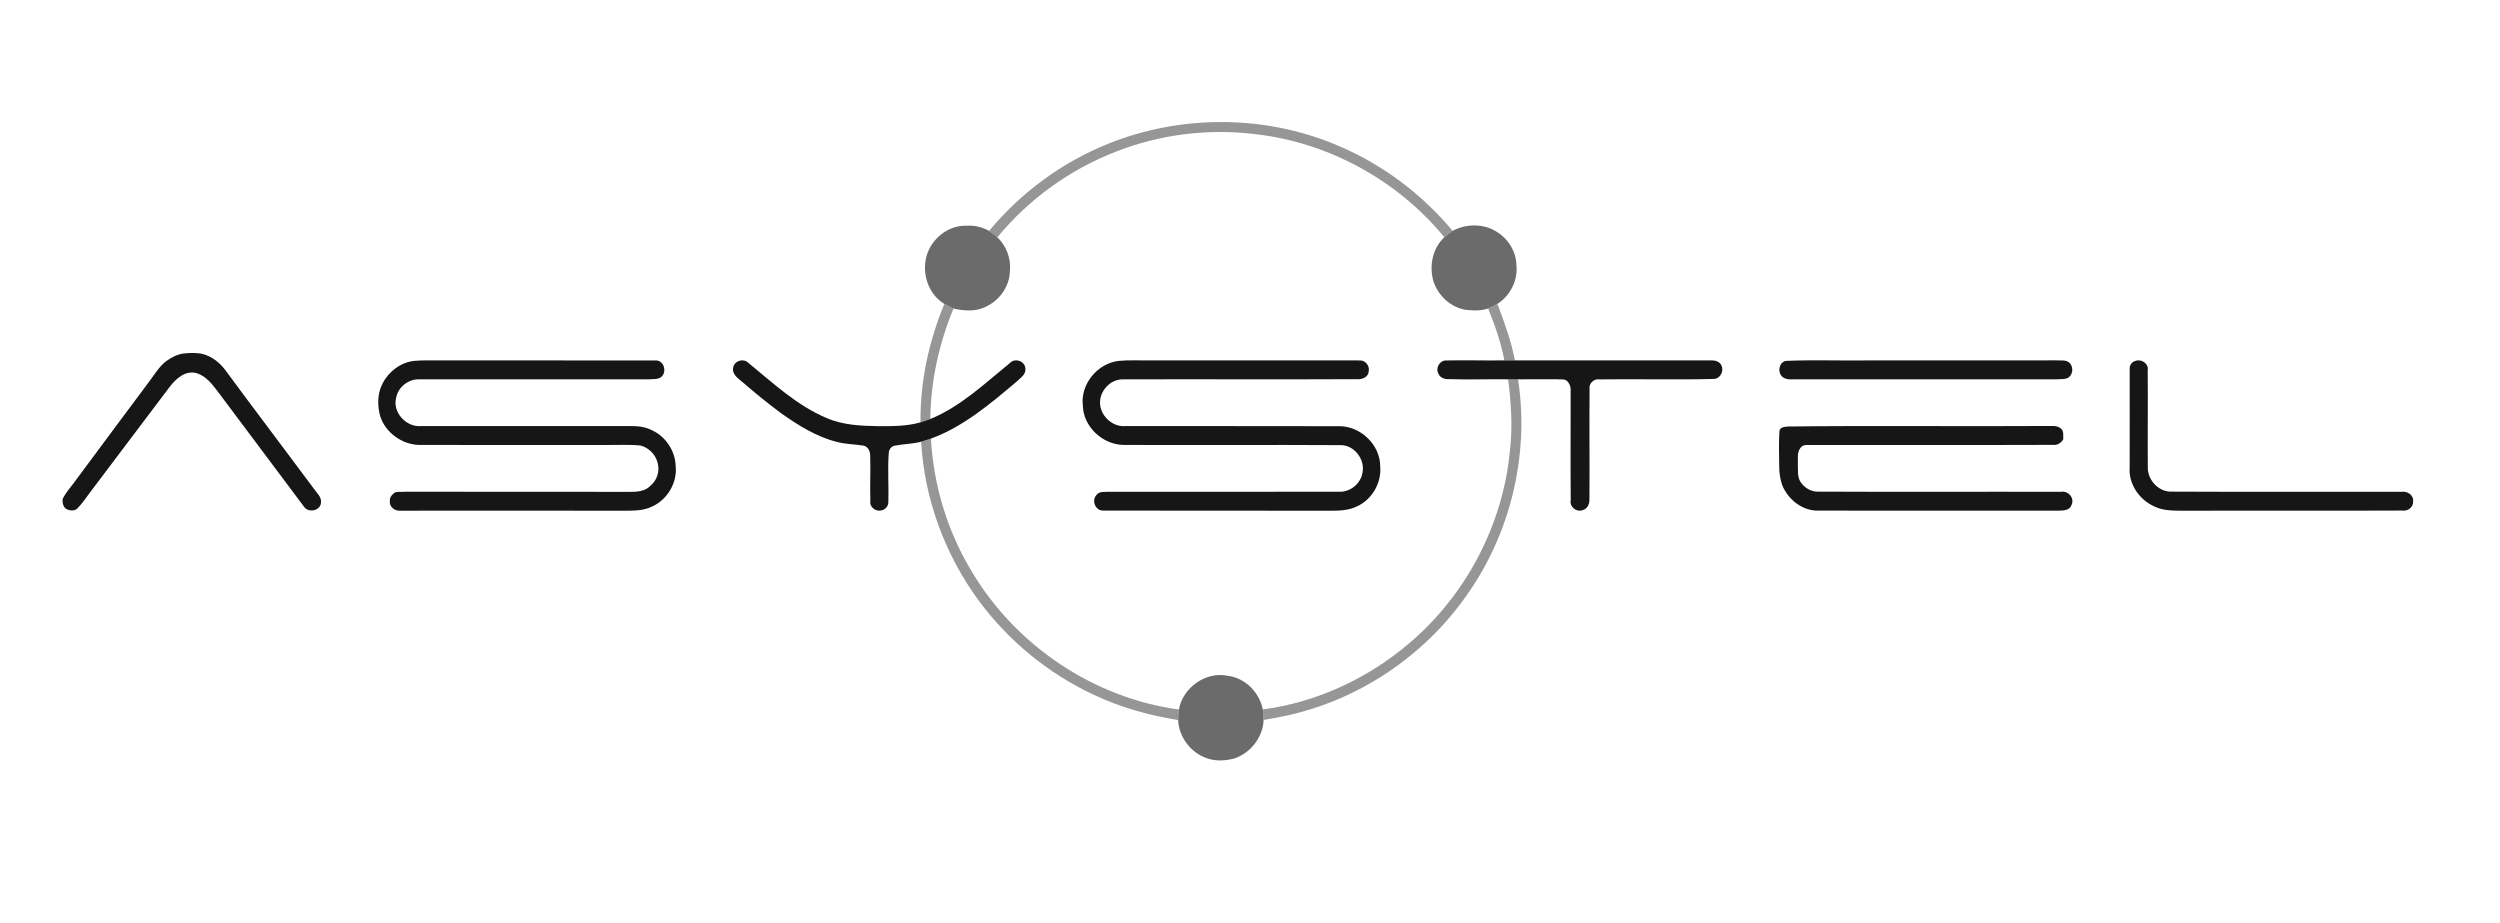
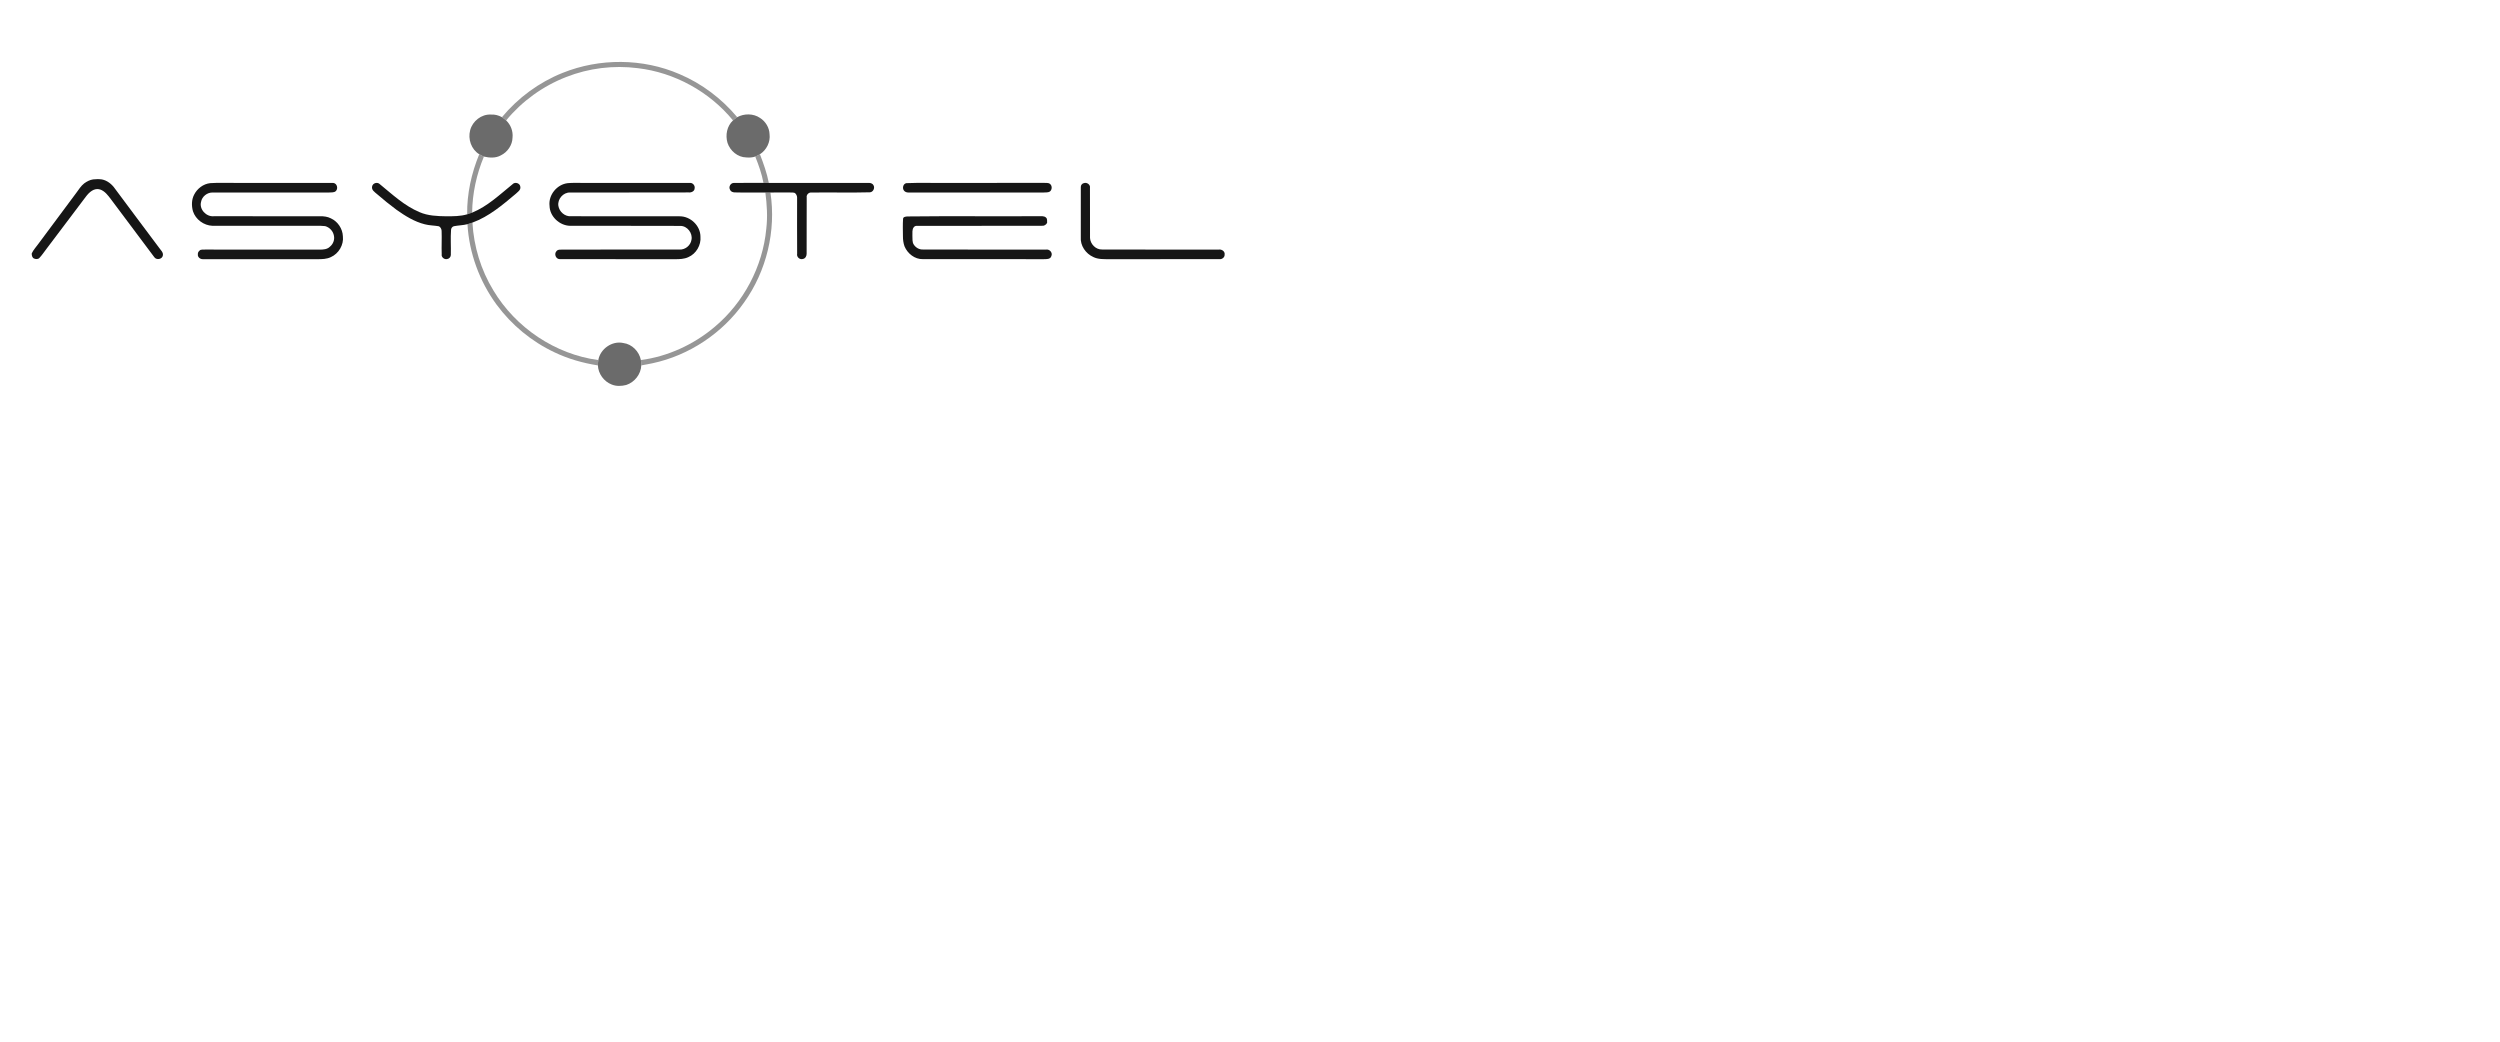
- <svg xmlns="http://www.w3.org/2000/svg" width="100%" height="100%" viewBox="0 0 3045 1123" version="1.1">
+ <svg xmlns="http://www.w3.org/2000/svg" width="100%" height="100%" viewBox="0 0 6000 2500" version="1.1">
  <style type="text/css">
    @-webkit-keyframes animate-svg-fill-1 {
    0% {
        fill: transparent;
    }

    100% {
        fill: rgb(150, 150, 150);
    }
    }

    @keyframes animate-svg-fill-1 {
    0% {
        fill: transparent;
    }

    100% {
        fill: rgb(150, 150, 150);
    }
    }

    .svg-elem-1 {
    -webkit-animation: animate-svg-fill-1 0.7s cubic-bezier(0.47, 0, 0.745, 0.715) 0.8s both;
            animation: animate-svg-fill-1 0.7s cubic-bezier(0.47, 0, 0.745, 0.715) 0.8s both;
    }

    @-webkit-keyframes animate-svg-fill-2 {
    0% {
        fill: transparent;
    }

    100% {
        fill: rgb(150, 150, 150);
    }
    }

    @keyframes animate-svg-fill-2 {
    0% {
        fill: transparent;
    }

    100% {
        fill: rgb(150, 150, 150);
    }
    }

    .svg-elem-2 {
    -webkit-animation: animate-svg-fill-2 0.7s cubic-bezier(0.47, 0, 0.745, 0.715) 0.9s both;
            animation: animate-svg-fill-2 0.7s cubic-bezier(0.47, 0, 0.745, 0.715) 0.9s both;
    }

    @-webkit-keyframes animate-svg-fill-3 {
    0% {
        fill: transparent;
    }

    100% {
        fill: rgb(150, 150, 150);
    }
    }

    @keyframes animate-svg-fill-3 {
    0% {
        fill: transparent;
    }

    100% {
        fill: rgb(150, 150, 150);
    }
    }

    .svg-elem-3 {
    -webkit-animation: animate-svg-fill-3 0.7s cubic-bezier(0.47, 0, 0.745, 0.715) 1s both;
            animation: animate-svg-fill-3 0.7s cubic-bezier(0.47, 0, 0.745, 0.715) 1s both;
    }

    @-webkit-keyframes animate-svg-fill-4 {
    0% {
        fill: transparent;
    }

    100% {
        fill: rgb(150, 150, 150);
    }
    }

    @keyframes animate-svg-fill-4 {
    0% {
        fill: transparent;
    }

    100% {
        fill: rgb(150, 150, 150);
    }
    }

    .svg-elem-4 {
    -webkit-animation: animate-svg-fill-4 0.7s cubic-bezier(0.47, 0, 0.745, 0.715) 1.1s both;
            animation: animate-svg-fill-4 0.7s cubic-bezier(0.47, 0, 0.745, 0.715) 1.1s both;
    }

    @-webkit-keyframes animate-svg-fill-5 {
    0% {
        fill: transparent;
    }

    100% {
        fill: rgb(150, 150, 150);
    }
    }

    @keyframes animate-svg-fill-5 {
    0% {
        fill: transparent;
    }

    100% {
        fill: rgb(150, 150, 150);
    }
    }

    .svg-elem-5 {
    -webkit-animation: animate-svg-fill-5 0.7s cubic-bezier(0.47, 0, 0.745, 0.715) 1.2s both;
            animation: animate-svg-fill-5 0.7s cubic-bezier(0.47, 0, 0.745, 0.715) 1.2s both;
    }

    @-webkit-keyframes animate-svg-fill-6 {
    0% {
        fill: transparent;
    }

    100% {
        fill: rgb(107, 107, 107);
    }
    }

    @keyframes animate-svg-fill-6 {
    0% {
        fill: transparent;
    }

    100% {
        fill: rgb(107, 107, 107);
    }
    }

    .svg-elem-6 {
    -webkit-animation: animate-svg-fill-6 0.7s cubic-bezier(0.47, 0, 0.745, 0.715) 1.3s both;
            animation: animate-svg-fill-6 0.7s cubic-bezier(0.47, 0, 0.745, 0.715) 1.3s both;
    }

    @-webkit-keyframes animate-svg-fill-7 {
    0% {
        fill: transparent;
    }

    100% {
        fill: rgb(107, 107, 107);
    }
    }

    @keyframes animate-svg-fill-7 {
    0% {
        fill: transparent;
    }

    100% {
        fill: rgb(107, 107, 107);
    }
    }

    .svg-elem-7 {
    -webkit-animation: animate-svg-fill-7 0.7s cubic-bezier(0.47, 0, 0.745, 0.715) 1.4s both;
            animation: animate-svg-fill-7 0.7s cubic-bezier(0.47, 0, 0.745, 0.715) 1.4s both;
    }

    @-webkit-keyframes animate-svg-fill-8 {
    0% {
        fill: transparent;
    }

    100% {
        fill: rgb(107, 107, 107);
    }
    }

    @keyframes animate-svg-fill-8 {
    0% {
        fill: transparent;
    }

    100% {
        fill: rgb(107, 107, 107);
    }
    }

    .svg-elem-8 {
    -webkit-animation: animate-svg-fill-8 0.7s cubic-bezier(0.47, 0, 0.745, 0.715) 1.5s both;
            animation: animate-svg-fill-8 0.7s cubic-bezier(0.47, 0, 0.745, 0.715) 1.5s both;
    }

    @-webkit-keyframes animate-svg-fill-9 {
    0% {
        fill: transparent;
    }

    100% {
        fill: rgb(22, 22, 22);
    }
    }

    @keyframes animate-svg-fill-9 {
    0% {
        fill: transparent;
    }

    100% {
        fill: rgb(22, 22, 22);
    }
    }

    .svg-elem-9 {
    -webkit-animation: animate-svg-fill-9 0.7s cubic-bezier(0.47, 0, 0.745, 0.715) 1.6s both;
            animation: animate-svg-fill-9 0.7s cubic-bezier(0.47, 0, 0.745, 0.715) 1.6s both;
    }

    @-webkit-keyframes animate-svg-fill-10 {
    0% {
        fill: transparent;
    }

    100% {
        fill: rgb(22, 22, 22);
    }
    }

    @keyframes animate-svg-fill-10 {
    0% {
        fill: transparent;
    }

    100% {
        fill: rgb(22, 22, 22);
    }
    }

    .svg-elem-10 {
    -webkit-animation: animate-svg-fill-10 0.7s cubic-bezier(0.47, 0, 0.745, 0.715) 1.7s both;
            animation: animate-svg-fill-10 0.7s cubic-bezier(0.47, 0, 0.745, 0.715) 1.7s both;
    }

    @-webkit-keyframes animate-svg-fill-11 {
    0% {
        fill: transparent;
    }

    100% {
        fill: rgb(22, 22, 22);
    }
    }

    @keyframes animate-svg-fill-11 {
    0% {
        fill: transparent;
    }

    100% {
        fill: rgb(22, 22, 22);
    }
    }

    .svg-elem-11 {
    -webkit-animation: animate-svg-fill-11 0.7s cubic-bezier(0.47, 0, 0.745, 0.715) 1.8s both;
            animation: animate-svg-fill-11 0.7s cubic-bezier(0.47, 0, 0.745, 0.715) 1.8s both;
    }

    @-webkit-keyframes animate-svg-fill-12 {
    0% {
        fill: transparent;
    }

    100% {
        fill: rgb(22, 22, 22);
    }
    }

    @keyframes animate-svg-fill-12 {
    0% {
        fill: transparent;
    }

    100% {
        fill: rgb(22, 22, 22);
    }
    }

    .svg-elem-12 {
    -webkit-animation: animate-svg-fill-12 0.7s cubic-bezier(0.47, 0, 0.745, 0.715) 1.9s both;
            animation: animate-svg-fill-12 0.7s cubic-bezier(0.47, 0, 0.745, 0.715) 1.9s both;
    }

    @-webkit-keyframes animate-svg-fill-13 {
    0% {
        fill: transparent;
    }

    100% {
        fill: rgb(22, 22, 22);
    }
    }

    @keyframes animate-svg-fill-13 {
    0% {
        fill: transparent;
    }

    100% {
        fill: rgb(22, 22, 22);
    }
    }

    .svg-elem-13 {
    -webkit-animation: animate-svg-fill-13 0.7s cubic-bezier(0.47, 0, 0.745, 0.715) 2s both;
            animation: animate-svg-fill-13 0.7s cubic-bezier(0.47, 0, 0.745, 0.715) 2s both;
    }

    @-webkit-keyframes animate-svg-fill-14 {
    0% {
        fill: transparent;
    }

    100% {
        fill: rgb(22, 22, 22);
    }
    }

    @keyframes animate-svg-fill-14 {
    0% {
        fill: transparent;
    }

    100% {
        fill: rgb(22, 22, 22);
    }
    }

    .svg-elem-14 {
    -webkit-animation: animate-svg-fill-14 0.7s cubic-bezier(0.47, 0, 0.745, 0.715) 2.1s both;
            animation: animate-svg-fill-14 0.7s cubic-bezier(0.47, 0, 0.745, 0.715) 2.1s both;
    }

    @-webkit-keyframes animate-svg-fill-15 {
    0% {
        fill: transparent;
    }

    100% {
        fill: rgb(22, 22, 22);
    }
    }

    @keyframes animate-svg-fill-15 {
    0% {
        fill: transparent;
    }

    100% {
        fill: rgb(22, 22, 22);
    }
    }

    .svg-elem-15 {
    -webkit-animation: animate-svg-fill-15 0.7s cubic-bezier(0.47, 0, 0.745, 0.715) 2.2s both;
            animation: animate-svg-fill-15 0.7s cubic-bezier(0.47, 0, 0.745, 0.715) 2.2s both;
    }

    @-webkit-keyframes animate-svg-fill-16 {
    0% {
        fill: transparent;
    }

    100% {
        fill: rgb(22, 22, 22);
    }
    }

    @keyframes animate-svg-fill-16 {
    0% {
        fill: transparent;
    }

    100% {
        fill: rgb(22, 22, 22);
    }
    }

    .svg-elem-16 {
    -webkit-animation: animate-svg-fill-16 0.7s cubic-bezier(0.47, 0, 0.745, 0.715) 2.3s both;
            animation: animate-svg-fill-16 0.7s cubic-bezier(0.47, 0, 0.745, 0.715) 2.3s both;
    }
    </style>
  <g id="#ffffffff" />
  <g id="#969696ff">
    <path fill="#969696" opacity="1.00" d=" M 1350.00 175.01 C 1439.15 139.10 1542.73 139.66 1631.03 177.97 C 1684.52 200.63 1732.11 236.68 1769.32 281.19 C 1765.77 283.55 1762.40 286.18 1759.21 288.98 C 1702.69 220.07 1619.09 173.97 1530.49 163.59 C 1472.66 156.18 1413.12 163.45 1358.87 184.84 C 1303.04 206.54 1252.82 242.76 1214.77 289.02 C 1211.56 286.22 1208.21 283.58 1204.70 281.20 C 1243.44 234.59 1293.71 197.57 1350.00 175.01 Z" class="svg-elem-1" />
    <path fill="#969696" opacity="1.00" d=" M 1150.18 370.15 C 1153.79 372.22 1157.49 374.26 1161.39 375.80 C 1143.67 418.37 1133.65 464.19 1133.13 510.35 C 1129.20 511.84 1125.21 513.15 1121.20 514.37 C 1120.52 464.91 1131.44 415.78 1150.18 370.15 Z" class="svg-elem-2" />
    <path fill="#969696" opacity="1.00" d=" M 1812.61 375.76 C 1816.50 374.23 1820.15 372.19 1823.83 370.16 C 1832.39 392.61 1840.66 415.29 1845.12 438.97 C 1840.78 438.95 1836.55 438.95 1832.31 438.96 C 1828.29 417.18 1820.79 396.28 1812.61 375.76 Z" class="svg-elem-3" />
    <path fill="#969696" opacity="1.00" d=" M 1836.88 462.00 C 1840.88 462.00 1844.93 462.00 1849.01 462.01 C 1863.05 553.70 1839.85 650.43 1785.84 725.83 C 1734.11 799.59 1654.04 853.04 1565.88 871.85 C 1556.99 873.84 1548.00 875.20 1539.08 876.94 C 1538.95 872.63 1538.93 868.36 1538.10 864.13 C 1602.80 855.53 1664.39 827.18 1714.29 785.29 C 1784.52 726.79 1830.58 640.09 1839.08 549.02 C 1842.56 520.06 1840.56 490.83 1836.88 462.00 Z" class="svg-elem-4" />
    <path fill="#969696" opacity="1.00" d=" M 1121.92 538.05 C 1125.93 536.88 1129.90 535.53 1133.89 534.22 C 1137.03 591.50 1154.20 647.91 1184.08 696.91 C 1237.52 786.38 1332.45 850.35 1435.95 864.18 C 1435.34 868.41 1434.99 872.70 1434.95 876.99 C 1398.95 871.31 1363.50 861.29 1330.59 845.48 C 1275.84 819.68 1227.71 779.90 1191.83 731.18 C 1150.78 675.19 1125.91 607.42 1121.92 538.05 Z" class="svg-elem-5" />
  </g>
  <g id="#6b6b6bff">
    <path fill="#6b6b6b" opacity="1.00" d=" M 1128.41 312.39 C 1134.06 290.77 1155.35 273.75 1178.00 274.95 C 1187.33 274.27 1196.55 276.76 1204.70 281.20 C 1208.21 283.58 1211.56 286.22 1214.77 289.02 C 1225.77 299.47 1231.62 314.88 1230.08 330.02 C 1229.77 348.15 1218.14 365.06 1201.98 372.91 C 1189.68 379.86 1174.67 378.88 1161.39 375.80 C 1157.49 374.26 1153.79 372.22 1150.18 370.15 C 1130.95 358.54 1122.64 333.69 1128.41 312.39 Z" class="svg-elem-6" />
    <path fill="#6b6b6b" opacity="1.00" d=" M 1769.32 281.19 C 1786.02 272.13 1808.13 272.08 1824.01 283.00 C 1837.26 291.29 1846.45 306.28 1846.91 322.03 C 1849.36 340.75 1839.62 360.14 1823.83 370.16 C 1820.15 372.19 1816.50 374.23 1812.61 375.76 C 1805.67 378.05 1798.29 378.55 1791.06 377.83 C 1770.57 377.55 1752.30 362.02 1746.04 342.96 C 1740.46 324.40 1744.64 302.37 1759.21 288.98 C 1762.40 286.18 1765.77 283.55 1769.32 281.19 Z" class="svg-elem-7" />
    <path fill="#6b6b6b" opacity="1.00" d=" M 1435.95 864.18 C 1440.56 837.41 1469.02 817.22 1495.86 823.22 C 1516.91 825.85 1534.11 843.61 1538.10 864.13 C 1538.93 868.36 1538.95 872.63 1539.08 876.94 C 1538.32 898.11 1522.94 917.52 1502.92 923.96 C 1491.58 926.83 1479.13 927.39 1468.14 922.87 C 1449.44 915.69 1435.80 897.08 1434.95 876.99 C 1434.99 872.70 1435.34 868.41 1435.95 864.18 Z" class="svg-elem-8" />
  </g>
  <g id="#161616ff">
    <path fill="#161616" opacity="1.00" d=" M 223.44 430.57 C 230.38 429.75 237.44 429.64 244.38 430.59 C 257.53 433.09 268.57 442.13 276.05 452.96 C 311.07 500.53 346.87 547.51 382.07 594.94 C 385.77 600.46 392.15 605.40 390.93 612.85 C 389.60 622.31 375.74 624.81 370.51 617.48 C 335.82 570.88 300.76 524.55 266.05 477.96 C 259.11 468.81 251.60 458.55 240.28 454.76 C 225.99 450.17 213.83 461.58 206.05 472.03 C 174.33 513.69 143.12 555.74 111.43 597.42 C 105.75 604.73 100.75 612.62 94.28 619.28 C 90.98 622.54 85.60 622.14 81.62 620.42 C 77.07 618.37 75.98 612.67 76.16 608.20 C 80.02 599.59 86.78 592.80 92.14 585.15 C 122.46 544.46 152.56 503.60 183.00 463.00 C 188.95 455.05 194.18 446.28 202.12 440.09 C 208.45 435.52 215.62 431.68 223.44 430.57 Z" class="svg-elem-9" />
    <path fill="#161616" opacity="1.00" d=" M 504.43 439.56 C 514.26 438.70 524.14 438.94 534.00 438.95 C 622.67 439.15 711.35 438.83 800.01 439.08 C 808.88 440.12 811.96 452.17 806.30 458.30 C 802.14 462.65 795.38 461.55 790.03 462.01 C 696.68 462.06 603.32 461.89 509.98 462.06 C 497.24 461.74 484.65 471.82 482.54 484.44 C 477.69 502.31 495.02 520.67 512.96 518.95 C 597.98 519.07 683.00 518.98 768.02 518.97 C 776.88 518.85 786.04 519.86 794.02 524.00 C 810.61 531.52 822.23 548.84 822.92 567.03 C 825.39 587.61 812.88 608.73 794.04 617.07 C 784.12 621.90 772.80 622.02 762.01 622.07 C 670.33 621.93 578.64 622.01 486.95 622.04 C 480.52 622.34 473.71 616.90 474.89 609.95 C 474.54 606.74 476.33 603.73 478.69 601.70 C 481.91 597.77 487.65 599.66 491.97 598.95 C 583.65 599.09 675.34 598.88 767.03 599.08 C 775.64 599.16 785.56 598.53 791.93 591.92 C 799.59 585.75 803.51 575.39 801.42 565.66 C 799.57 554.82 790.96 545.49 780.34 542.69 C 766.94 541.27 753.44 542.14 740.00 541.99 C 663.33 541.95 586.66 542.11 509.99 541.94 C 489.15 541.10 469.54 526.88 463.09 506.96 C 459.45 493.94 459.57 479.15 466.02 466.99 C 473.43 452.48 488.02 441.34 504.43 439.56 Z" class="svg-elem-10" />
    <path fill="#161616" opacity="1.00" d=" M 892.95 448.01 C 894.21 439.32 905.73 435.85 911.82 442.22 C 941.77 466.72 970.73 494.02 1006.89 509.17 C 1027.02 517.96 1049.37 518.77 1071.00 519.08 C 1087.78 519.05 1104.94 519.19 1121.20 514.37 C 1125.21 513.15 1129.20 511.84 1133.13 510.35 C 1170.16 495.19 1199.48 466.96 1230.12 442.14 C 1235.85 435.73 1248.02 439.55 1248.79 448.15 C 1250.35 455.99 1242.69 460.35 1238.02 465.02 C 1206.11 491.83 1173.56 519.69 1133.89 534.22 C 1129.90 535.53 1125.93 536.88 1121.92 538.05 C 1111.35 540.73 1100.38 540.80 1089.71 542.82 C 1085.64 543.60 1082.82 547.40 1082.53 551.42 C 1081.01 571.59 1082.63 591.84 1082.01 612.05 C 1081.86 616.58 1078.11 620.97 1073.60 621.60 C 1066.73 623.66 1058.59 617.39 1060.11 610.00 C 1059.41 591.34 1060.59 572.67 1059.87 554.02 C 1059.64 549.32 1057.11 544.20 1052.29 542.86 C 1041.46 541.09 1030.34 541.15 1019.69 538.34 C 994.66 532.15 972.39 518.19 951.58 503.44 C 935.56 491.59 920.09 479.02 905.03 465.98 C 899.68 461.23 891.52 456.57 892.95 448.01 Z" class="svg-elem-11" />
    <path fill="#161616" opacity="1.00" d=" M 1362.41 439.58 C 1373.89 438.49 1385.46 439.02 1397.00 438.98 C 1483.68 439.06 1570.37 438.94 1657.05 439.01 C 1663.28 439.17 1668.42 445.83 1667.11 452.02 C 1667.03 459.01 1659.09 462.53 1652.98 461.83 C 1557.99 462.31 1462.97 461.76 1367.98 462.06 C 1351.72 461.51 1337.70 477.84 1340.05 493.87 C 1342.19 508.28 1356.03 520.40 1370.96 518.95 C 1457.64 519.17 1544.33 518.79 1631.01 519.11 C 1657.09 518.89 1681.06 541.64 1681.09 567.98 C 1682.96 588.25 1670.78 609.08 1652.05 617.09 C 1642.09 621.84 1630.80 622.06 1620.01 622.07 C 1527.68 621.83 1435.33 622.20 1343.01 621.90 C 1334.03 621.62 1329.51 609.72 1335.22 603.21 C 1338.74 597.93 1345.62 599.46 1350.97 598.98 C 1444.32 598.94 1537.67 599.13 1631.02 598.92 C 1644.54 599.62 1657.54 588.94 1659.54 575.57 C 1662.87 559.60 1649.47 542.07 1632.98 542.18 C 1544.66 541.68 1456.32 542.24 1368.00 541.94 C 1342.78 541.29 1319.44 519.61 1318.90 494.03 C 1315.77 468.01 1336.67 442.60 1362.41 439.58 Z" class="svg-elem-12" />
    <path fill="#161616" opacity="1.00" d=" M 1751.95 455.01 C 1748.22 448.39 1753.41 439.20 1760.95 439.04 C 1784.72 438.52 1808.51 439.29 1832.31 438.96 C 1836.55 438.95 1840.78 438.95 1845.12 438.97 C 1925.43 439.04 2005.75 438.99 2086.06 438.97 C 2090.28 439.11 2095.13 441.06 2096.74 445.29 C 2100.08 451.87 2095.17 461.34 2087.59 461.53 C 2041.08 462.81 1994.52 461.43 1948.00 462.11 C 1941.42 460.95 1934.77 467.32 1936.11 474.00 C 1935.66 519.00 1936.30 564.01 1935.92 609.02 C 1935.99 614.39 1932.99 620.29 1927.34 621.42 C 1919.75 624.15 1911.37 616.96 1913.15 608.98 C 1912.68 563.97 1913.19 518.95 1913.04 473.94 C 1912.93 470.31 1911.34 466.74 1908.84 464.17 C 1905.45 460.99 1900.07 462.63 1896.03 461.95 C 1880.35 461.81 1864.67 462.09 1849.01 462.01 C 1844.93 462.00 1840.88 462.00 1836.88 462.00 C 1812.92 461.70 1788.97 462.57 1765.04 461.80 C 1759.86 462.18 1753.95 460.28 1751.95 455.01 Z" class="svg-elem-13" />
    <path fill="#161616" opacity="1.00" d=" M 2175.43 439.56 C 2208.57 438.13 2241.81 439.44 2275.00 439.00 C 2351.67 438.96 2428.35 439.09 2505.02 438.92 C 2509.81 439.39 2515.56 438.05 2519.78 441.22 C 2525.60 445.54 2525.35 455.32 2519.70 459.68 C 2515.40 462.47 2509.77 461.50 2505.03 462.01 C 2396.67 462.01 2288.31 461.98 2179.96 462.02 C 2176.05 462.02 2171.95 460.63 2169.54 457.43 C 2164.90 451.66 2167.52 440.72 2175.43 439.56 Z" class="svg-elem-14" />
    <path fill="#161616" opacity="1.00" d=" M 2601.44 439.44 C 2608.49 437.00 2617.45 443.17 2615.89 451.00 C 2616.34 491.01 2615.69 531.03 2616.04 571.04 C 2616.80 585.83 2629.93 599.35 2645.03 598.80 C 2738.35 599.32 2831.70 598.79 2925.03 599.03 C 2932.04 597.74 2940.37 603.28 2939.11 611.05 C 2939.58 617.76 2932.44 623.10 2925.99 621.85 C 2837.66 622.27 2749.32 621.77 2661.00 622.09 C 2648.60 621.91 2635.45 622.52 2624.04 616.89 C 2605.76 608.81 2592.26 589.41 2593.92 569.03 C 2594.08 529.00 2593.94 488.97 2593.95 448.95 C 2593.70 444.48 2597.07 440.28 2601.44 439.44 Z" class="svg-elem-15" />
    <path fill="#161616" opacity="1.00" d=" M 2177.39 519.49 C 2282.23 518.23 2387.14 519.53 2492.00 518.86 C 2498.11 519.20 2505.68 517.47 2510.61 522.36 C 2514.00 525.52 2512.74 530.71 2513.07 534.84 C 2510.60 539.69 2505.48 542.68 2499.98 541.85 C 2399.98 542.24 2299.96 541.84 2199.96 542.02 C 2197.37 542.02 2194.76 543.11 2193.21 545.21 C 2188.36 551.00 2190.26 559.10 2189.77 566.01 C 2190.25 572.97 2188.92 580.80 2193.05 586.97 C 2197.72 594.28 2206.21 599.28 2215.03 598.81 C 2313.36 599.32 2411.71 598.78 2510.04 599.04 C 2518.88 597.21 2527.29 606.65 2523.08 615.04 C 2520.66 622.70 2511.21 621.81 2505.03 622.01 C 2408.35 621.95 2311.66 622.10 2214.99 621.93 C 2195.52 622.52 2178.05 608.61 2170.81 591.14 C 2168.10 583.39 2166.99 575.20 2167.06 567.02 C 2166.95 553.12 2166.40 539.17 2167.36 525.30 C 2167.54 520.27 2173.68 519.88 2177.39 519.49 Z" class="svg-elem-16" />
  </g>
</svg>
